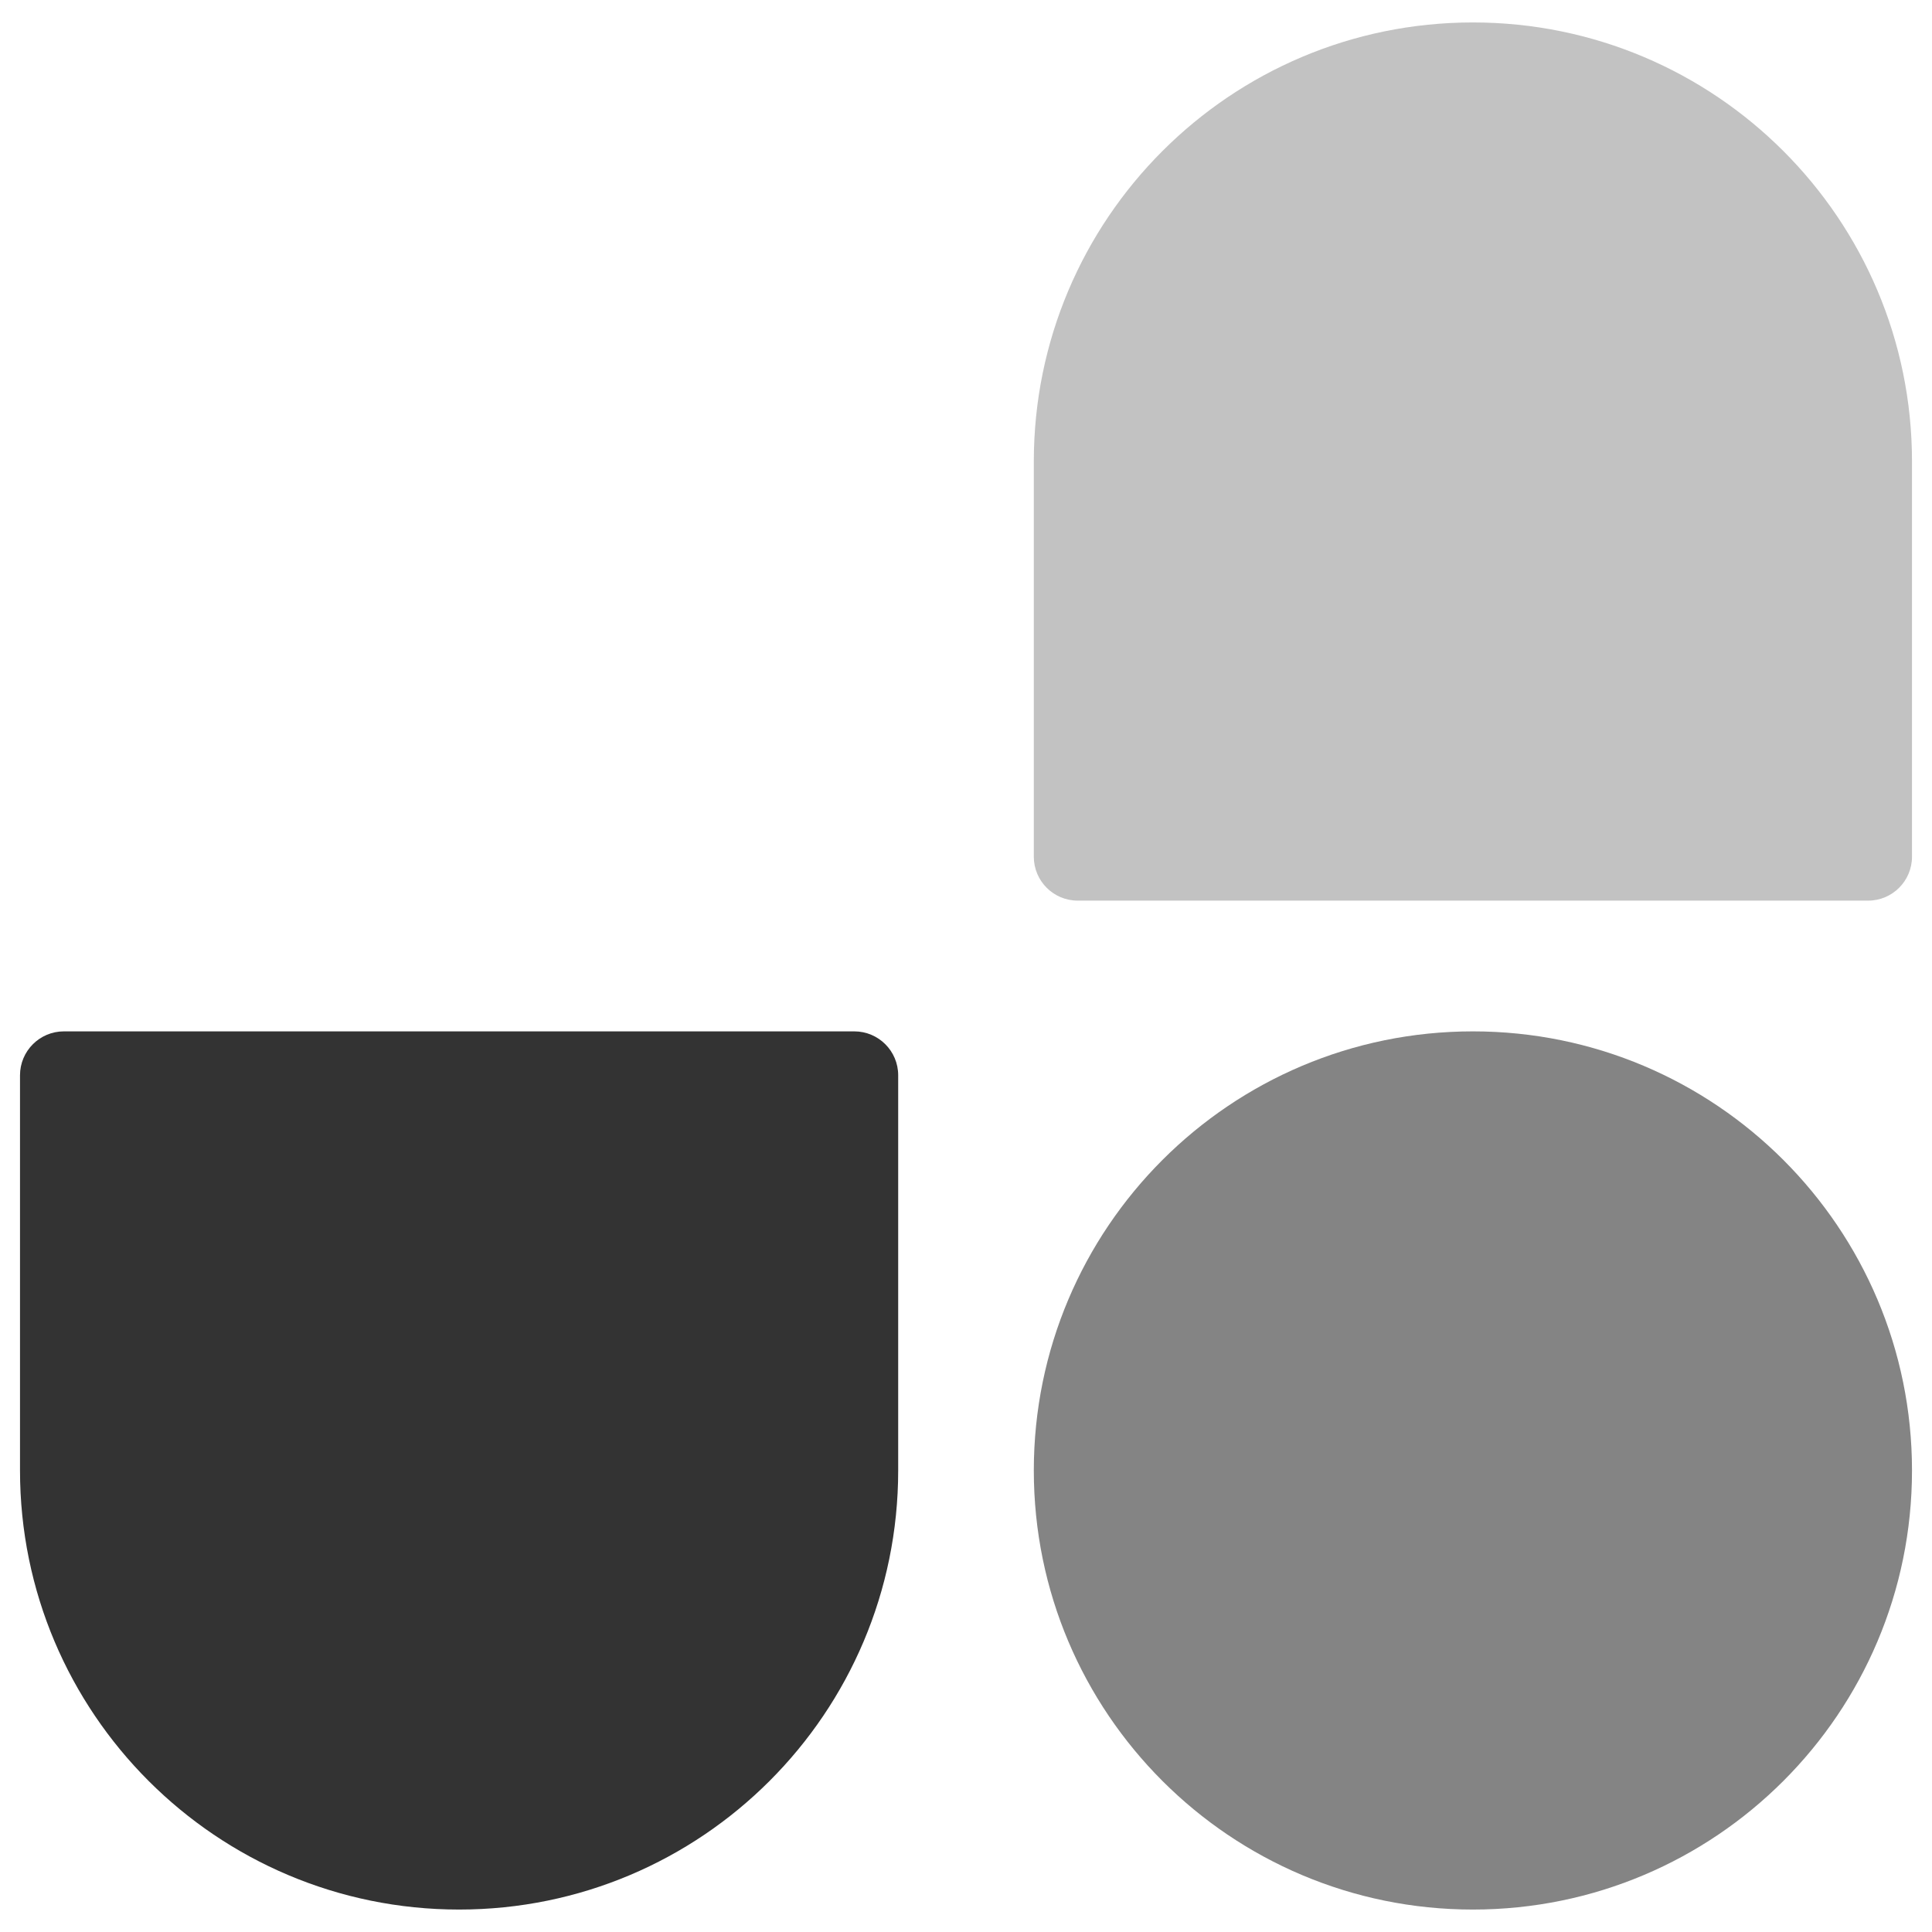
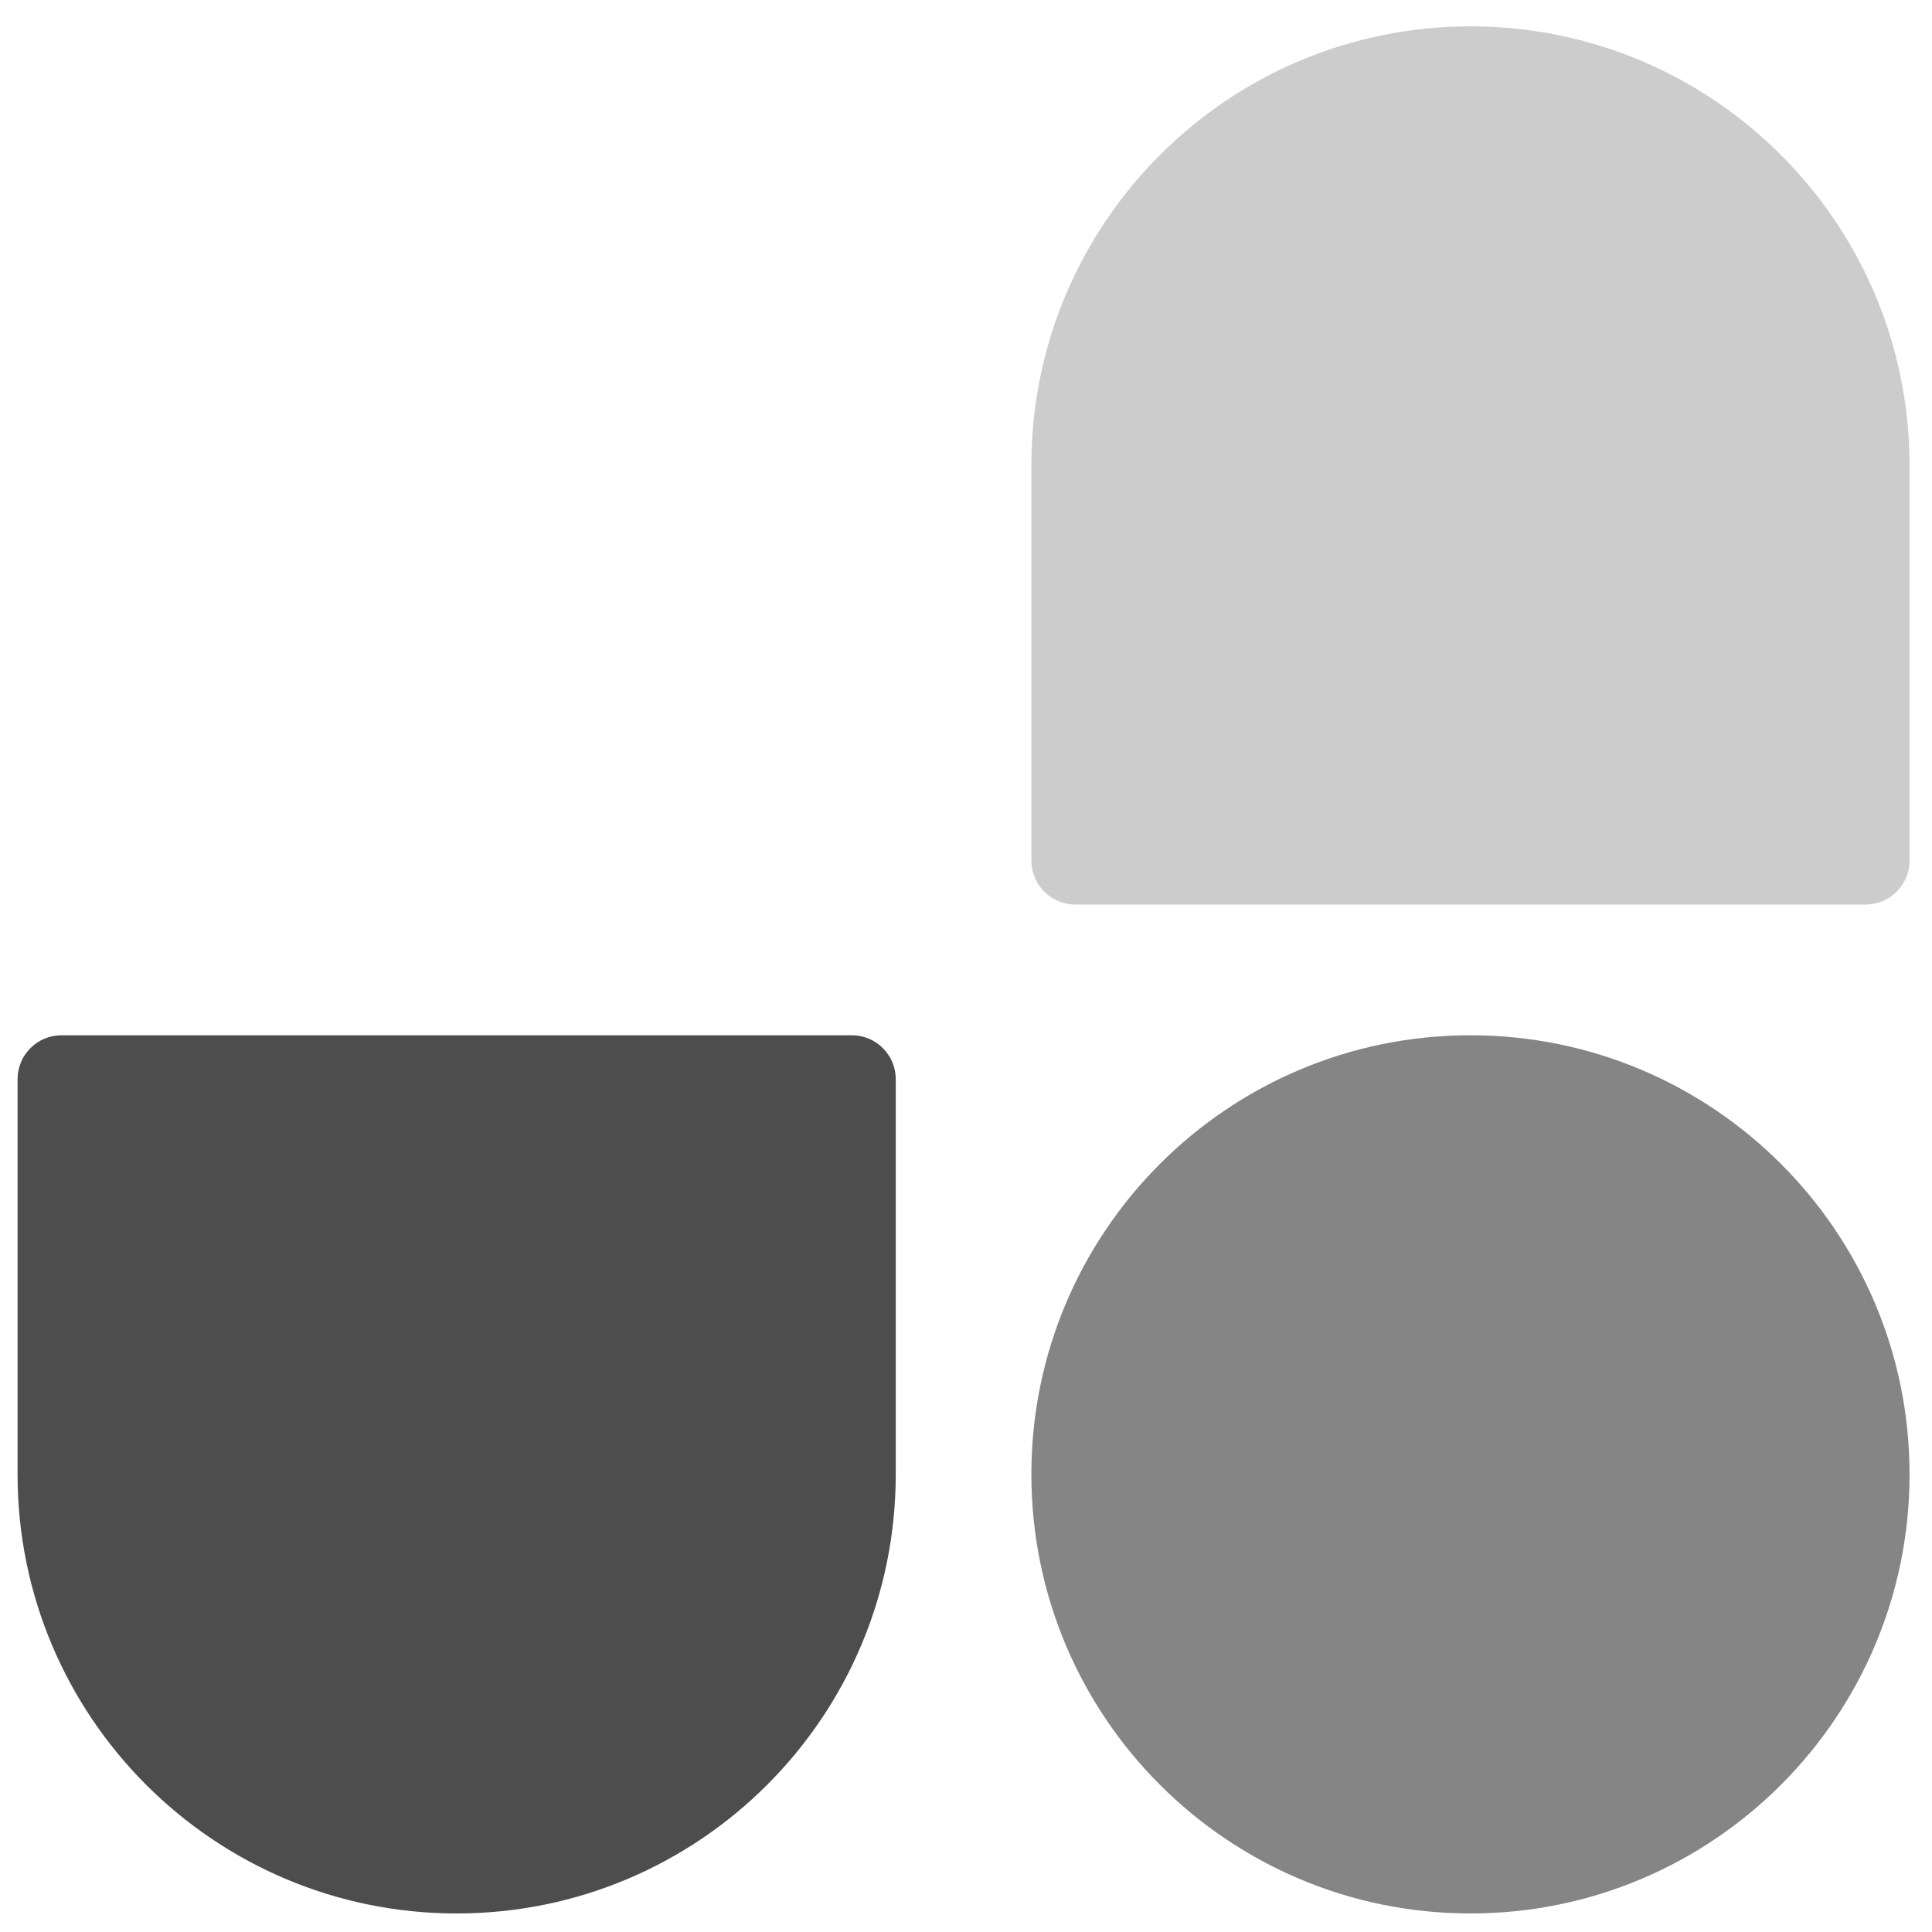
<svg xmlns="http://www.w3.org/2000/svg" width="220" height="220" viewBox="0 0 220 220" fill="none">
-   <style>
-     .a {
-       fill: #333;
-     }
-     @media (prefers-color-scheme: dark) {
-       .a {
-         fill: #eee;
-       }
-     }
-   </style>
-   <path d="M117.722 167.444C117.722 139.83 140.108 117.444 167.722 117.444V117.444C195.336 117.444 217.722 139.83 217.722 167.444V167.444C217.722 195.058 195.336 217.444 167.722 217.444V217.444C140.108 217.444 117.722 195.058 117.722 167.444V167.444Z" class="a" fill="#333333" fill-opacity="0.6" />
-   <path d="M117.722 52.556C117.722 24.942 140.108 2.556 167.722 2.556V2.556C195.336 2.556 217.722 24.942 217.722 52.556V97.556C217.722 100.318 215.483 102.556 212.722 102.556H122.722C119.961 102.556 117.722 100.318 117.722 97.556V52.556Z" class="a" fill="#333333" fill-opacity="0.3" />
-   <path d="M102.278 167.444C102.278 195.058 79.892 217.444 52.278 217.444V217.444C24.664 217.444 2.278 195.058 2.278 167.444L2.278 122.444C2.278 119.682 4.517 117.444 7.278 117.444L97.278 117.444C100.039 117.444 102.278 119.682 102.278 122.444L102.278 167.444Z" class="a" fill="#333333" />
+   <path d="M117.444 167.888C117.444 140.273 139.83 117.888 167.444 117.888V117.888C195.058 117.888 217.444 140.273 217.444 167.888V167.888C217.444 195.502 195.058 217.888 167.444 217.888V217.888C139.83 217.888 117.444 195.502 117.444 167.888V167.888Z" fill="#858585" />
+   <path d="M117.444 53C117.444 25.386 139.83 3 167.444 3V3C195.058 3 217.444 25.386 217.444 53V98C217.444 100.761 215.205 103 212.444 103H122.444C119.683 103 117.444 100.761 117.444 98V53Z" fill="#CCCCCC" />
+   <path d="M102 167.888C102 195.502 79.614 217.888 52 217.888V217.888C24.386 217.888 2 195.502 2 167.888L2 122.888C2 120.126 4.239 117.888 7 117.888L97 117.888C99.761 117.888 102 120.126 102 122.888L102 167.888Z" fill="#4D4D4D" />
</svg>
